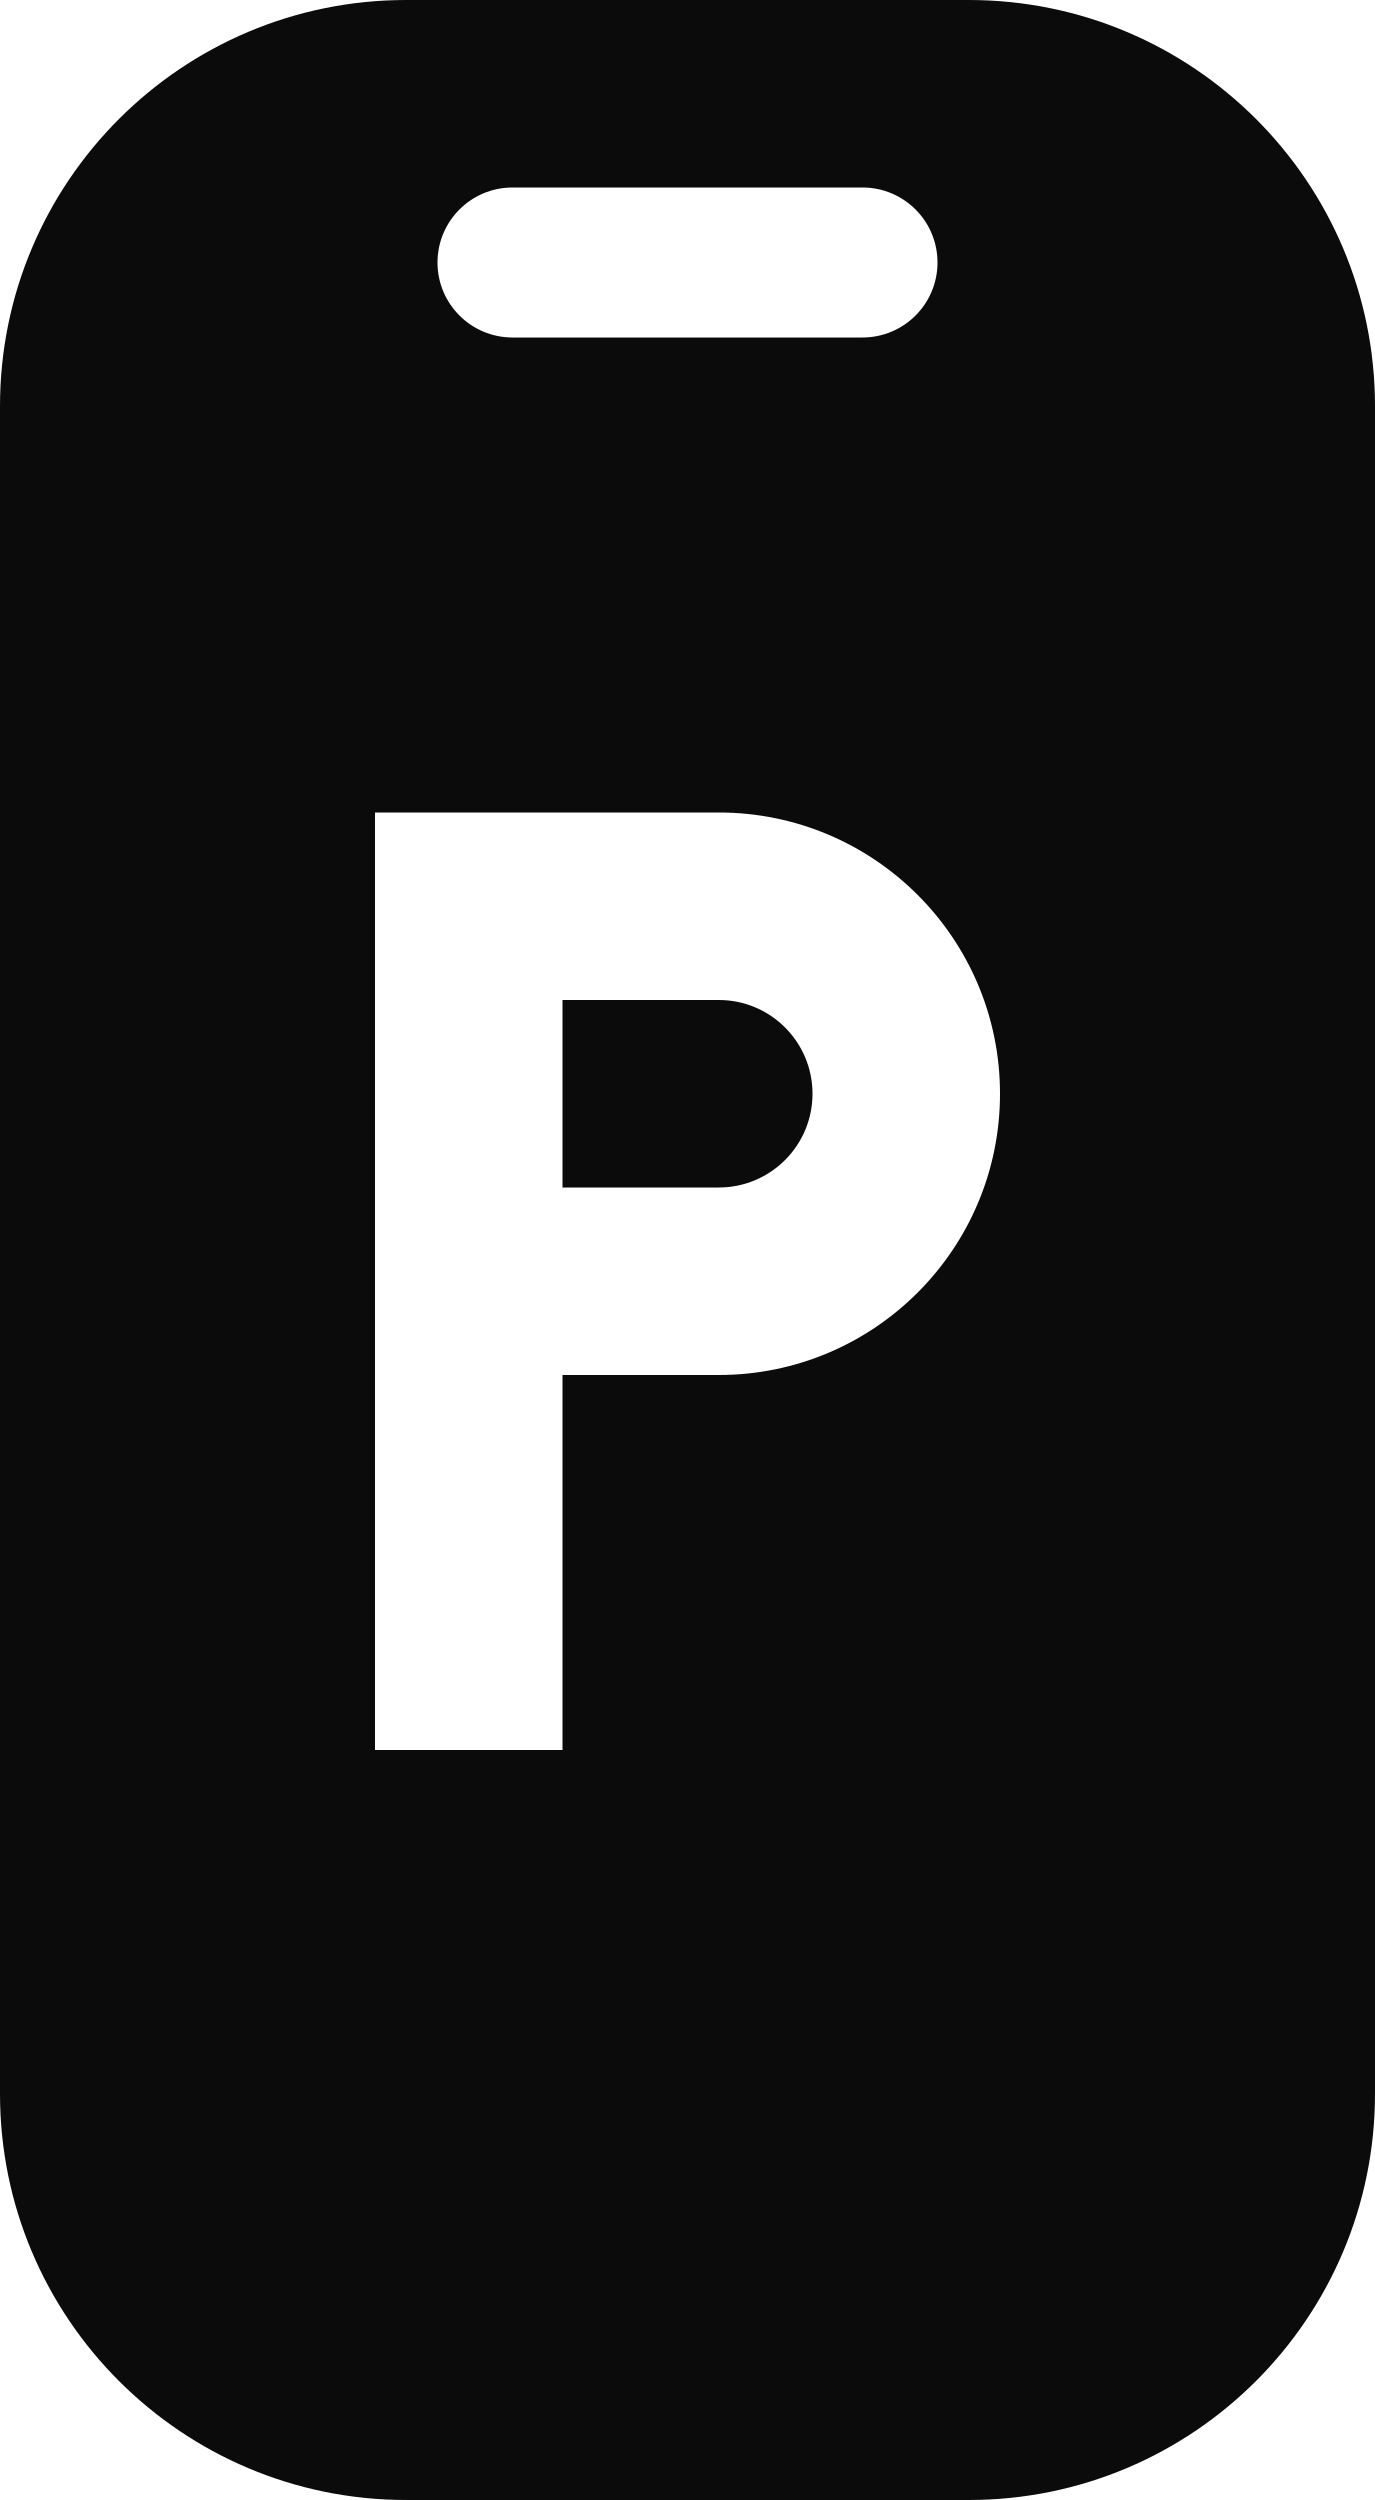
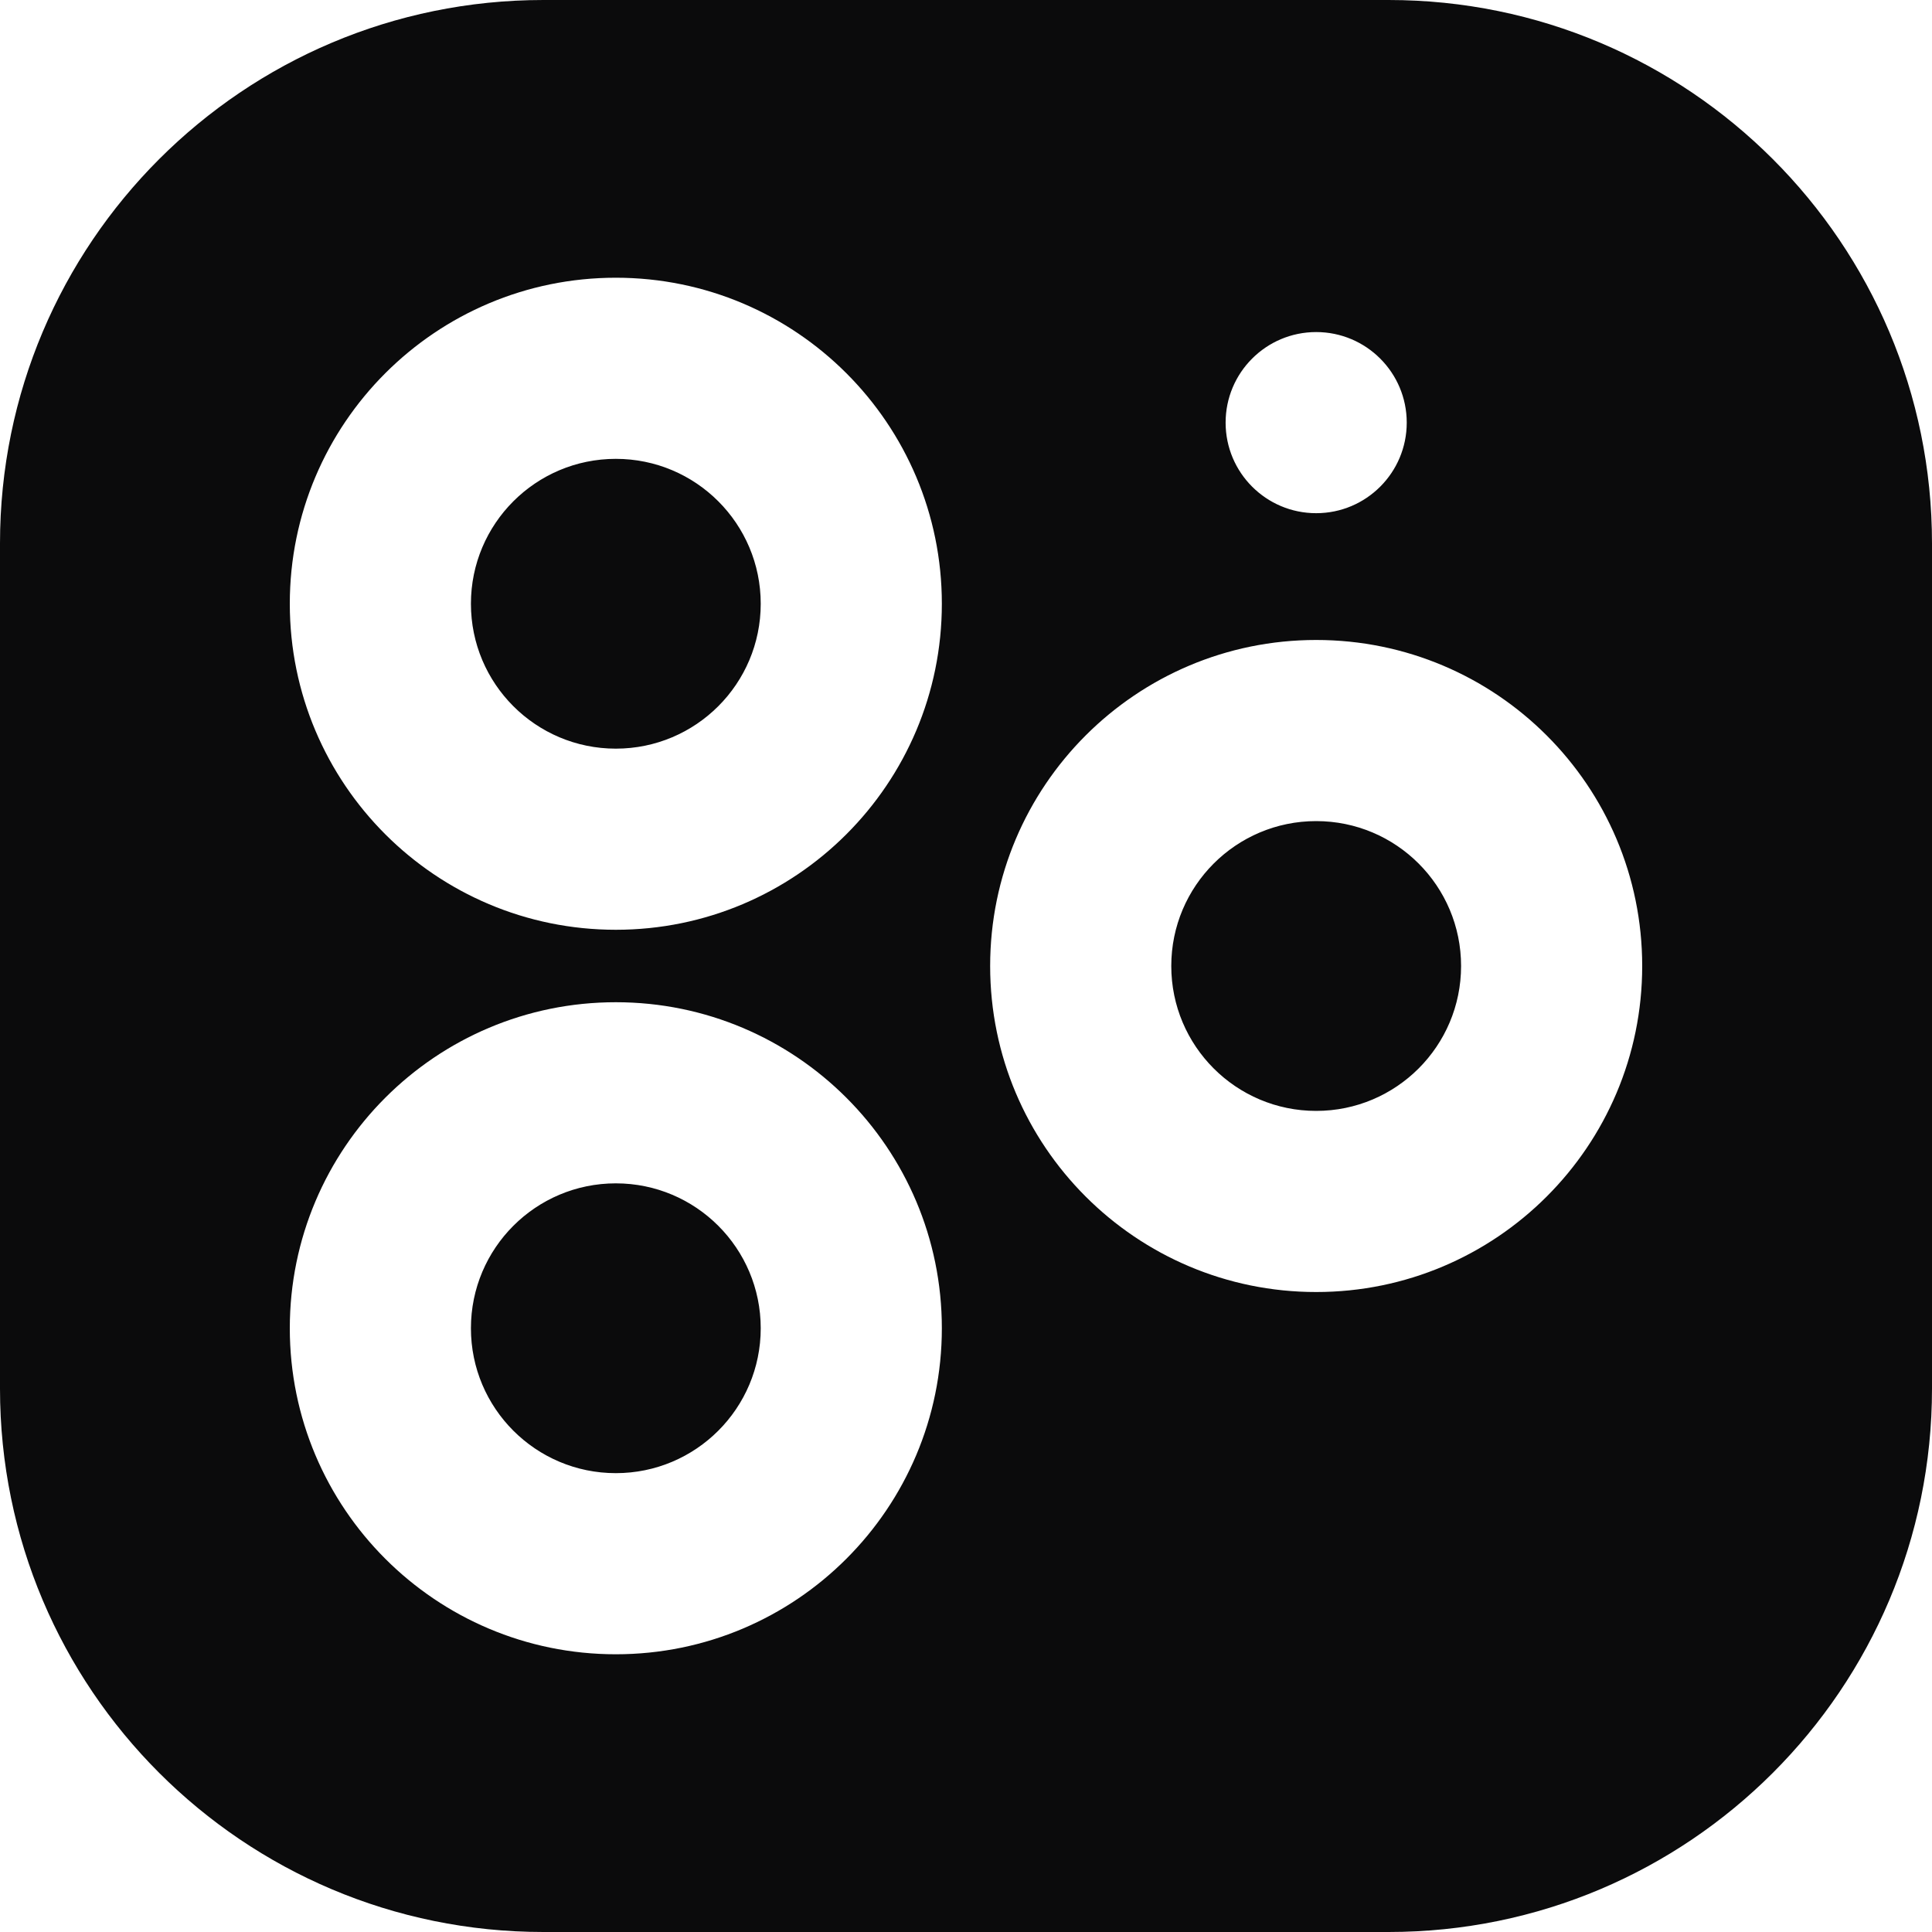
- <svg xmlns="http://www.w3.org/2000/svg" viewBox="0 0 22 40">
-   <path fill="#0b0b0c" fill-rule="evenodd" clip-rule="evenodd" d="M6.5 0h9A6.5 6.5 0 0 1 22 6.5v27a6.5 6.5 0 0 1-6.5 6.5h-9A6.5 6.5 0 0 1 0 33.5v-27A6.5 6.5 0 0 1 6.5 0Zm1.7 3a1.2 1.2 0 0 0 0 2.4h5.6a1.2 1.2 0 0 0 0-2.4H8.2ZM6 13h5.5a4.5 4.5 0 0 1 0 9H9v6H6V13Zm3 3v3h2.5a1.5 1.5 0 0 0 0-3H9Z" />
+ <svg xmlns="http://www.w3.org/2000/svg" viewBox="0 0 32 32">
+   <path fill="#0b0b0c" fill-rule="evenodd" d="M9 0h14a9 9 0 0 1 9 9v14a9 9 0 0 1-9 9H9a9 9 0 0 1-9-9V9a9 9 0 0 1 9-9ZM4.8 10a5.4 5.4 0 1 0 10.8 0a5.4 5.4 0 1 0-10.8 0ZM7.8 10a2.4 2.4 0 1 0 4.8 0a2.4 2.4 0 1 0-4.8 0ZM4.8 22a5.4 5.4 0 1 0 10.8 0a5.4 5.4 0 1 0-10.8 0ZM7.8 22a2.4 2.4 0 1 0 4.8 0a2.4 2.4 0 1 0-4.8 0ZM16.4 16a5.4 5.4 0 1 0 10.8 0a5.4 5.4 0 1 0-10.8 0ZM19.4 16a2.4 2.4 0 1 0 4.8 0a2.4 2.4 0 1 0-4.8 0ZM20.3 7a1.5 1.5 0 1 0 3 0a1.5 1.5 0 1 0-3 0Z" />
</svg>
